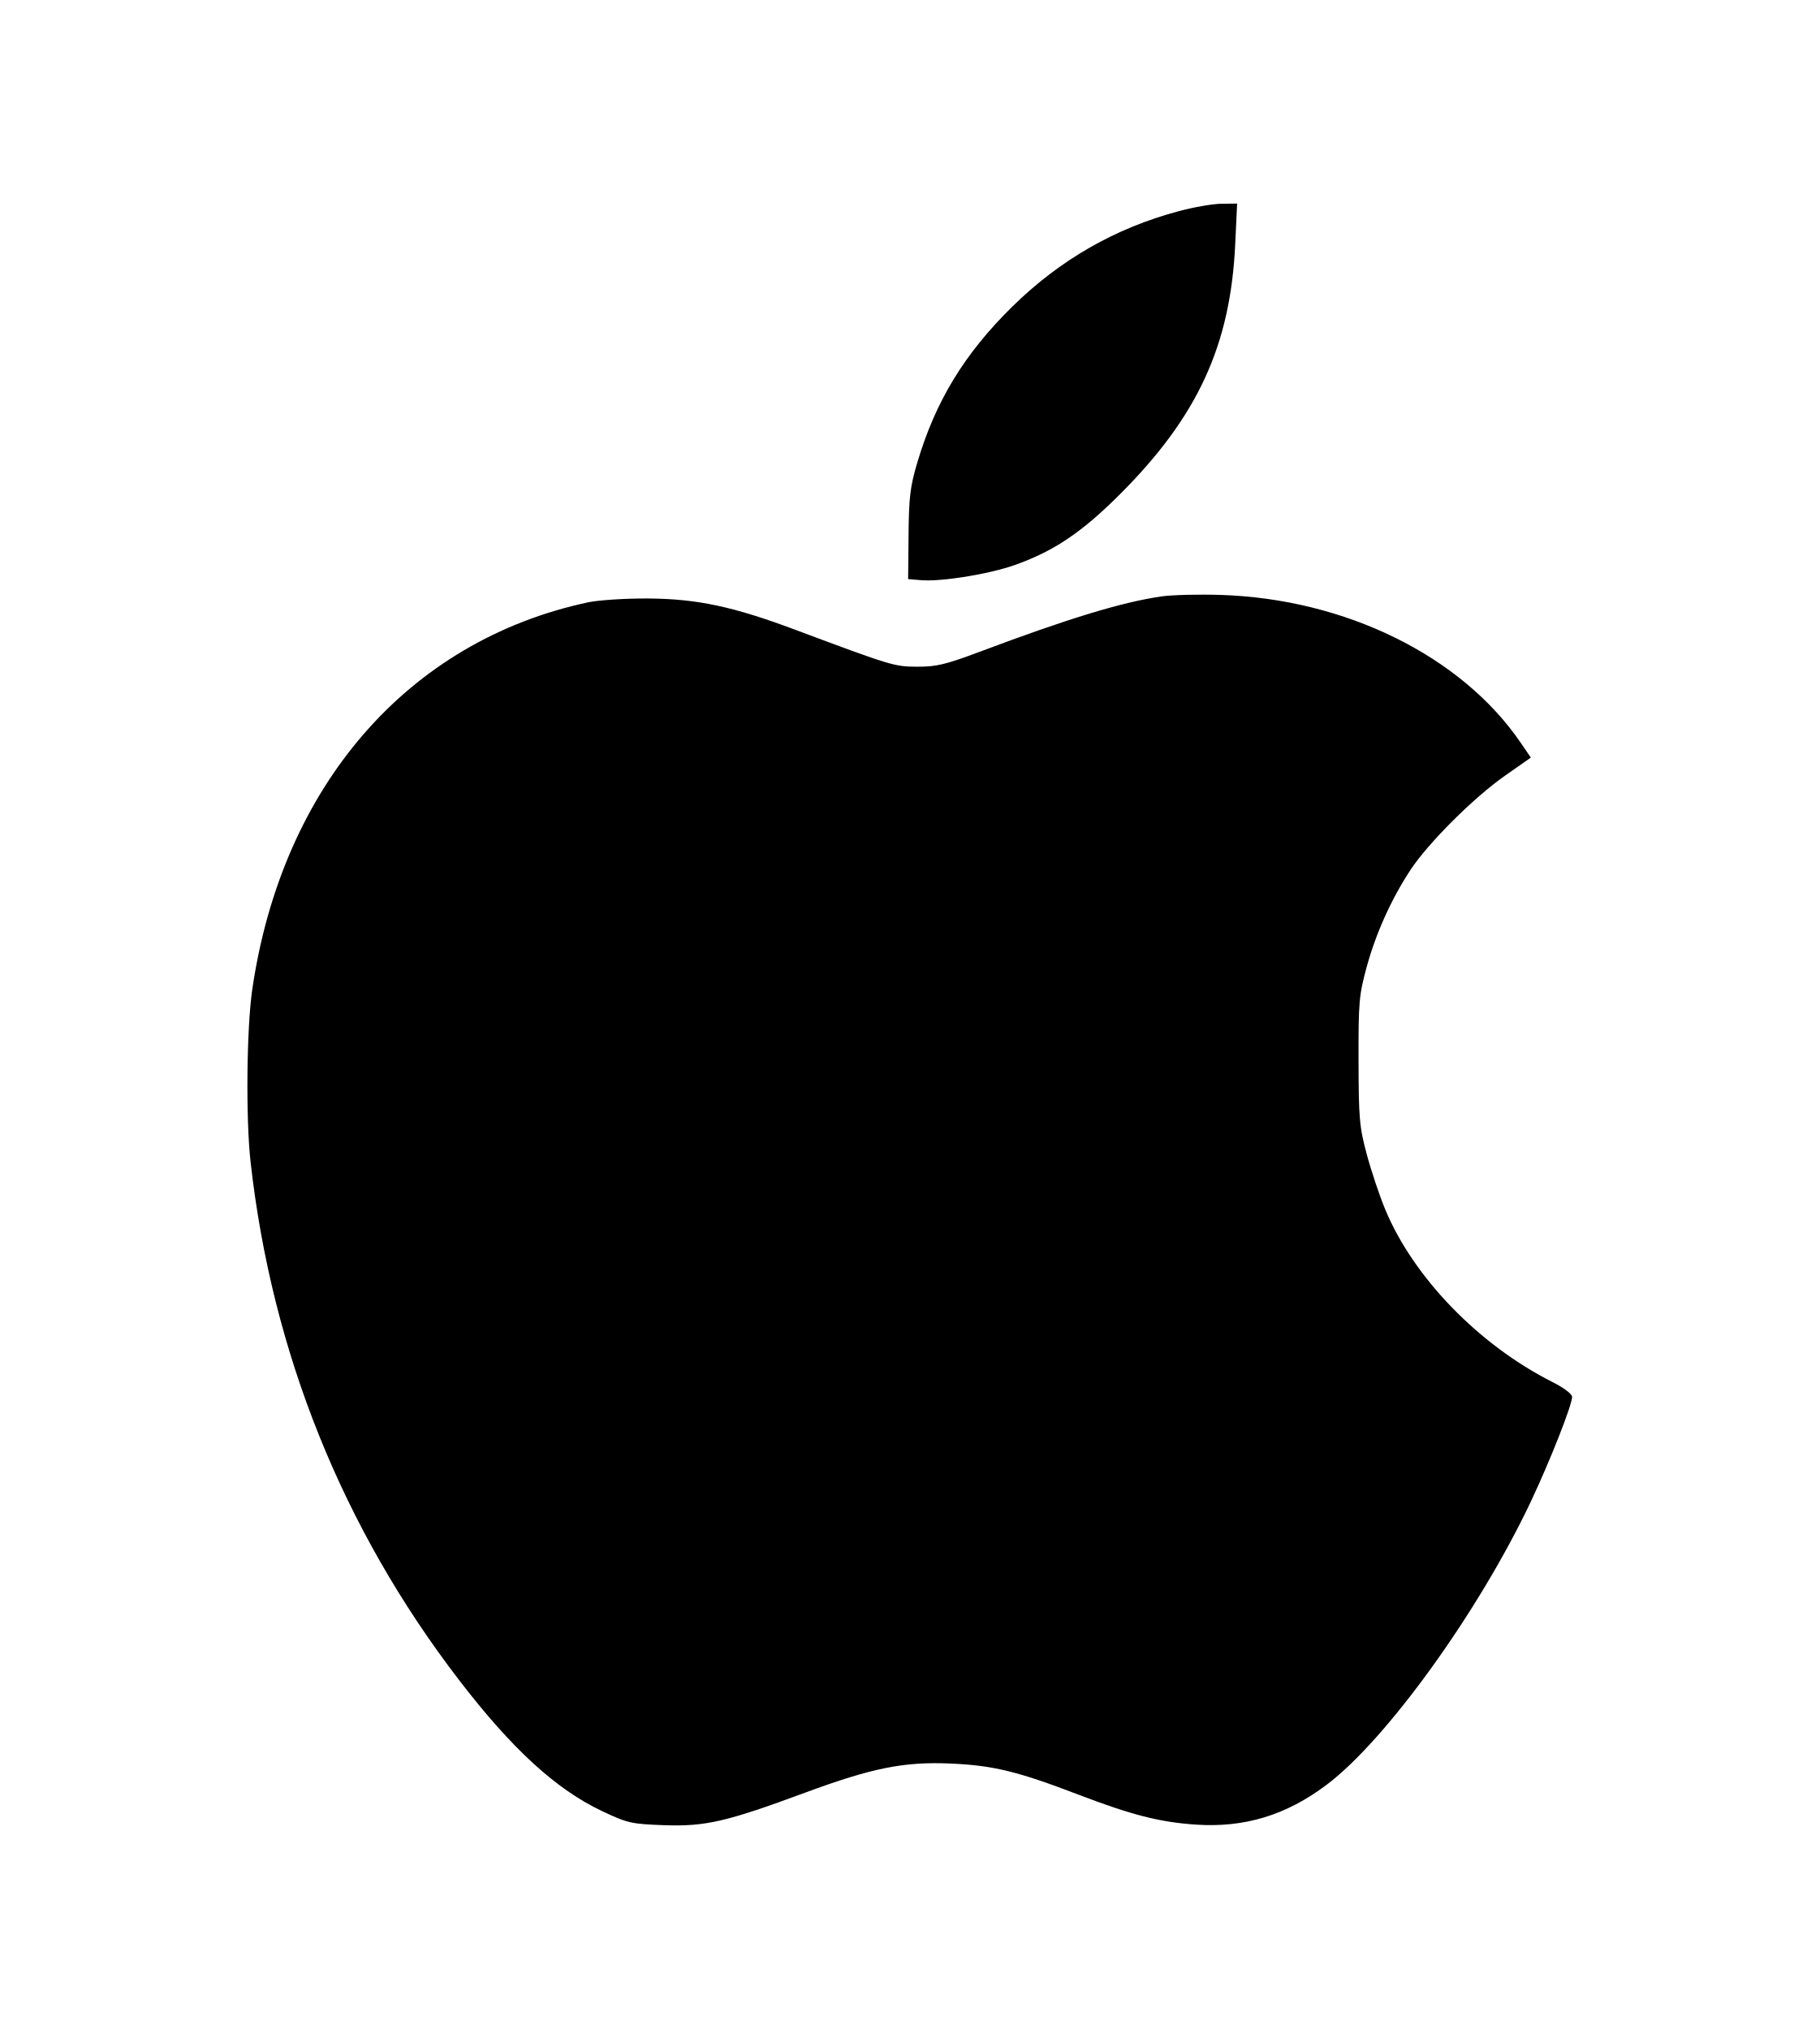
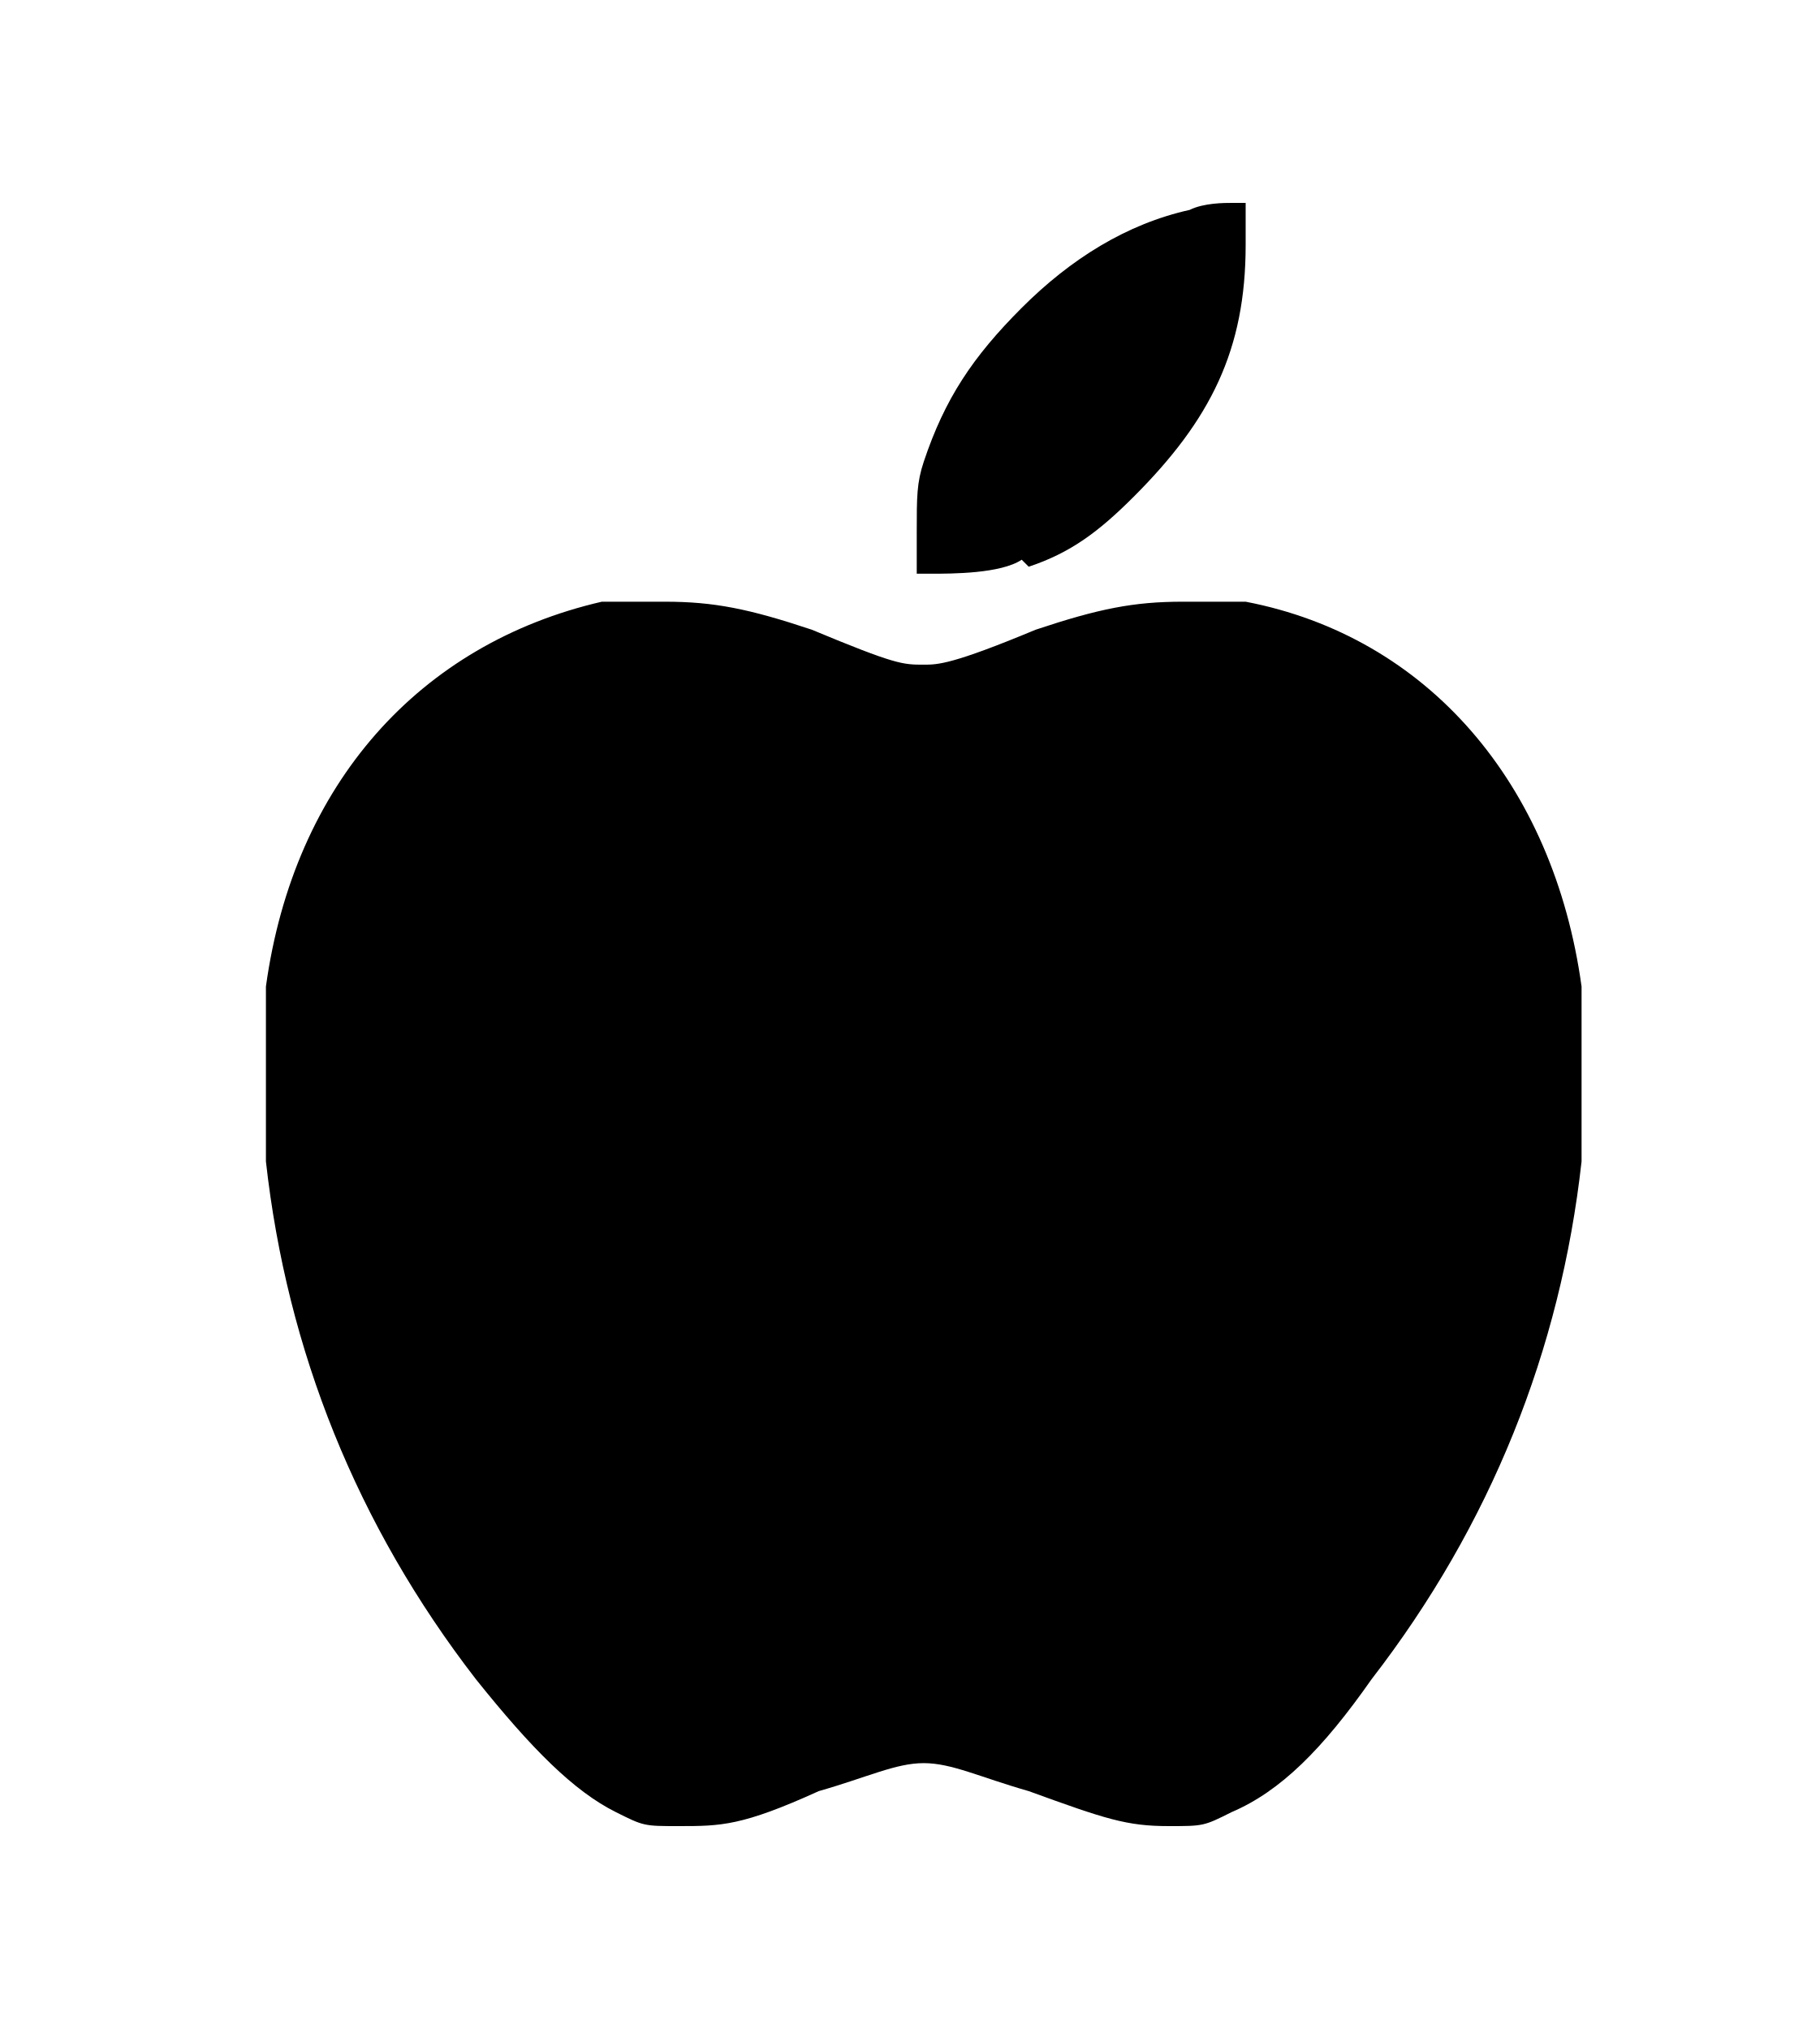
- <svg xmlns="http://www.w3.org/2000/svg" width="26" height="29" viewBox="0 0 26 29" fill="none">
-   <path fill-rule="evenodd" clip-rule="evenodd" d="M16.849 3.017C15.938 3.259 15.148 3.712 14.466 4.382C13.781 5.056 13.37 5.73 13.108 6.611C13.007 6.95 12.988 7.102 12.983 7.643L12.977 8.277L13.158 8.292C13.449 8.317 14.126 8.208 14.5 8.076C15.062 7.877 15.46 7.609 16.012 7.056C17.117 5.949 17.584 4.932 17.651 3.487L17.678 2.91L17.456 2.912C17.334 2.913 17.061 2.96 16.849 3.017ZM16.6 8.524C16.036 8.605 15.264 8.84 13.996 9.317C13.516 9.497 13.381 9.53 13.112 9.529C12.78 9.528 12.749 9.519 11.369 9.003C10.476 8.668 9.96 8.559 9.263 8.554C8.939 8.552 8.552 8.577 8.403 8.609C5.826 9.16 4.028 11.235 3.604 14.147C3.524 14.701 3.511 15.991 3.581 16.61C3.886 19.336 4.898 21.849 6.561 24.014C7.316 24.998 7.947 25.576 8.606 25.887C8.969 26.058 9.02 26.07 9.49 26.087C10.079 26.108 10.382 26.038 11.505 25.622C12.462 25.268 12.921 25.176 13.588 25.206C14.192 25.233 14.54 25.317 15.404 25.648C16.173 25.942 16.572 26.044 17.092 26.079C17.784 26.125 18.38 25.944 18.955 25.511C19.808 24.871 21.131 23.035 21.876 21.46C22.152 20.875 22.465 20.081 22.465 19.964C22.465 19.924 22.343 19.833 22.182 19.752C21.132 19.222 20.2 18.26 19.796 17.29C19.714 17.094 19.595 16.738 19.531 16.5C19.425 16.105 19.415 15.986 19.413 15.16C19.411 14.322 19.42 14.223 19.529 13.822C19.662 13.336 19.881 12.851 20.155 12.434C20.41 12.047 21.058 11.401 21.504 11.088L21.875 10.828L21.731 10.617C20.884 9.375 19.224 8.558 17.438 8.503C17.126 8.493 16.749 8.503 16.6 8.524Z" fill="currentColor" />
+ <svg xmlns="http://www.w3.org/2000/svg" id="Layer_1" version="1.1" viewBox="0 0 26 29">
+   <path fill="currentColor" d="M14.7,8.1c.6-.2,1-.5,1.5-1,1.1-1.1,1.6-2.1,1.6-3.6v-.6s-.2,0-.2,0c-.1,0-.4,0-.6.1-.9.2-1.7.7-2.4,1.4-.7.7-1.1,1.3-1.4,2.2-.1.3-.1.5-.1,1v.6s.2,0,.2,0c.3,0,1,0,1.3-.2Z" />
+   <path fill="currentColor" d="M22.6,14.1c-.4-2.9-2.2-5-4.8-5.5-.1,0-.5,0-.9,0-.7,0-1.2.1-2.1.4-1.2.5-1.4.5-1.6.5-.3,0-.4,0-1.6-.5-.9-.3-1.4-.4-2.1-.4-.3,0-.7,0-.9,0-2.6.6-4.4,2.6-4.8,5.5,0,.6,0,1.8,0,2.5.3,2.7,1.3,5.2,3,7.4.8,1,1.4,1.6,2,1.9.4.2.4.2.9.2.6,0,.9,0,2-.5.7-.2,1.1-.4,1.5-.4.4,0,.8.2,1.5.4,1.1.4,1.4.5,2,.5.5,0,.5,0,.9-.2.7-.3,1.3-.9,2-1.9,1.7-2.2,2.7-4.7,3-7.4,0-.6,0-1.9,0-2.5Z" />
</svg>
